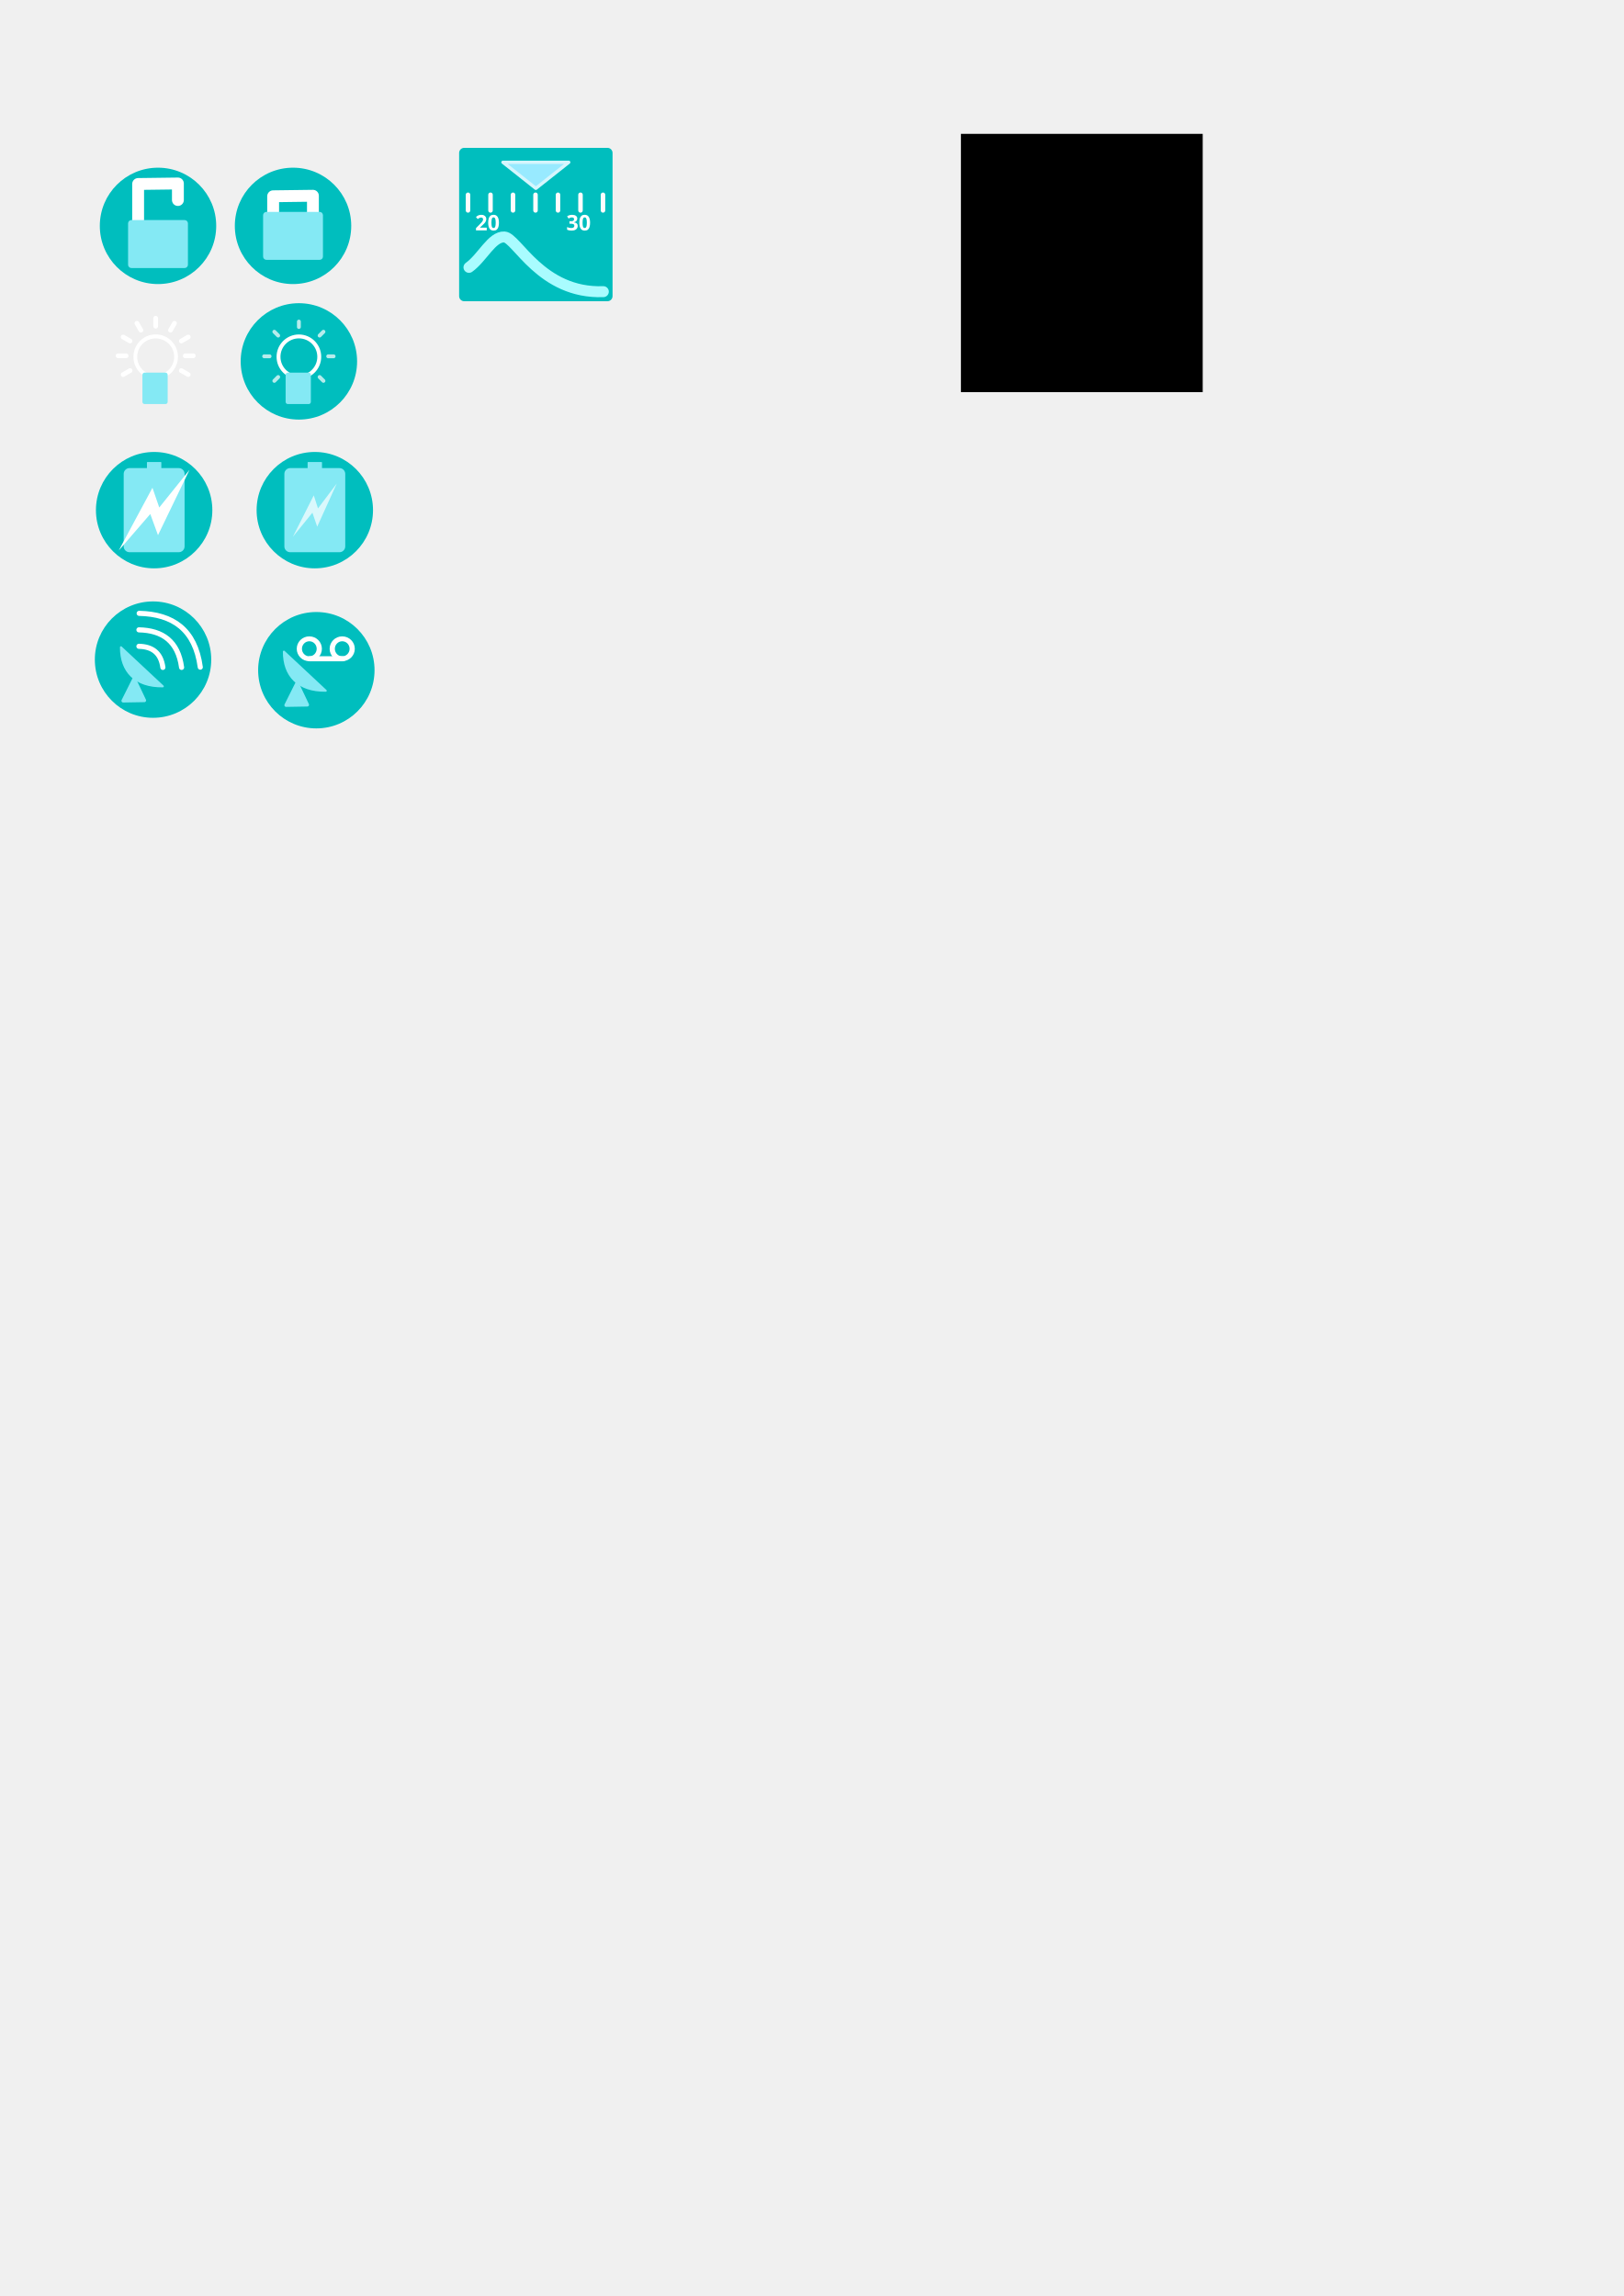
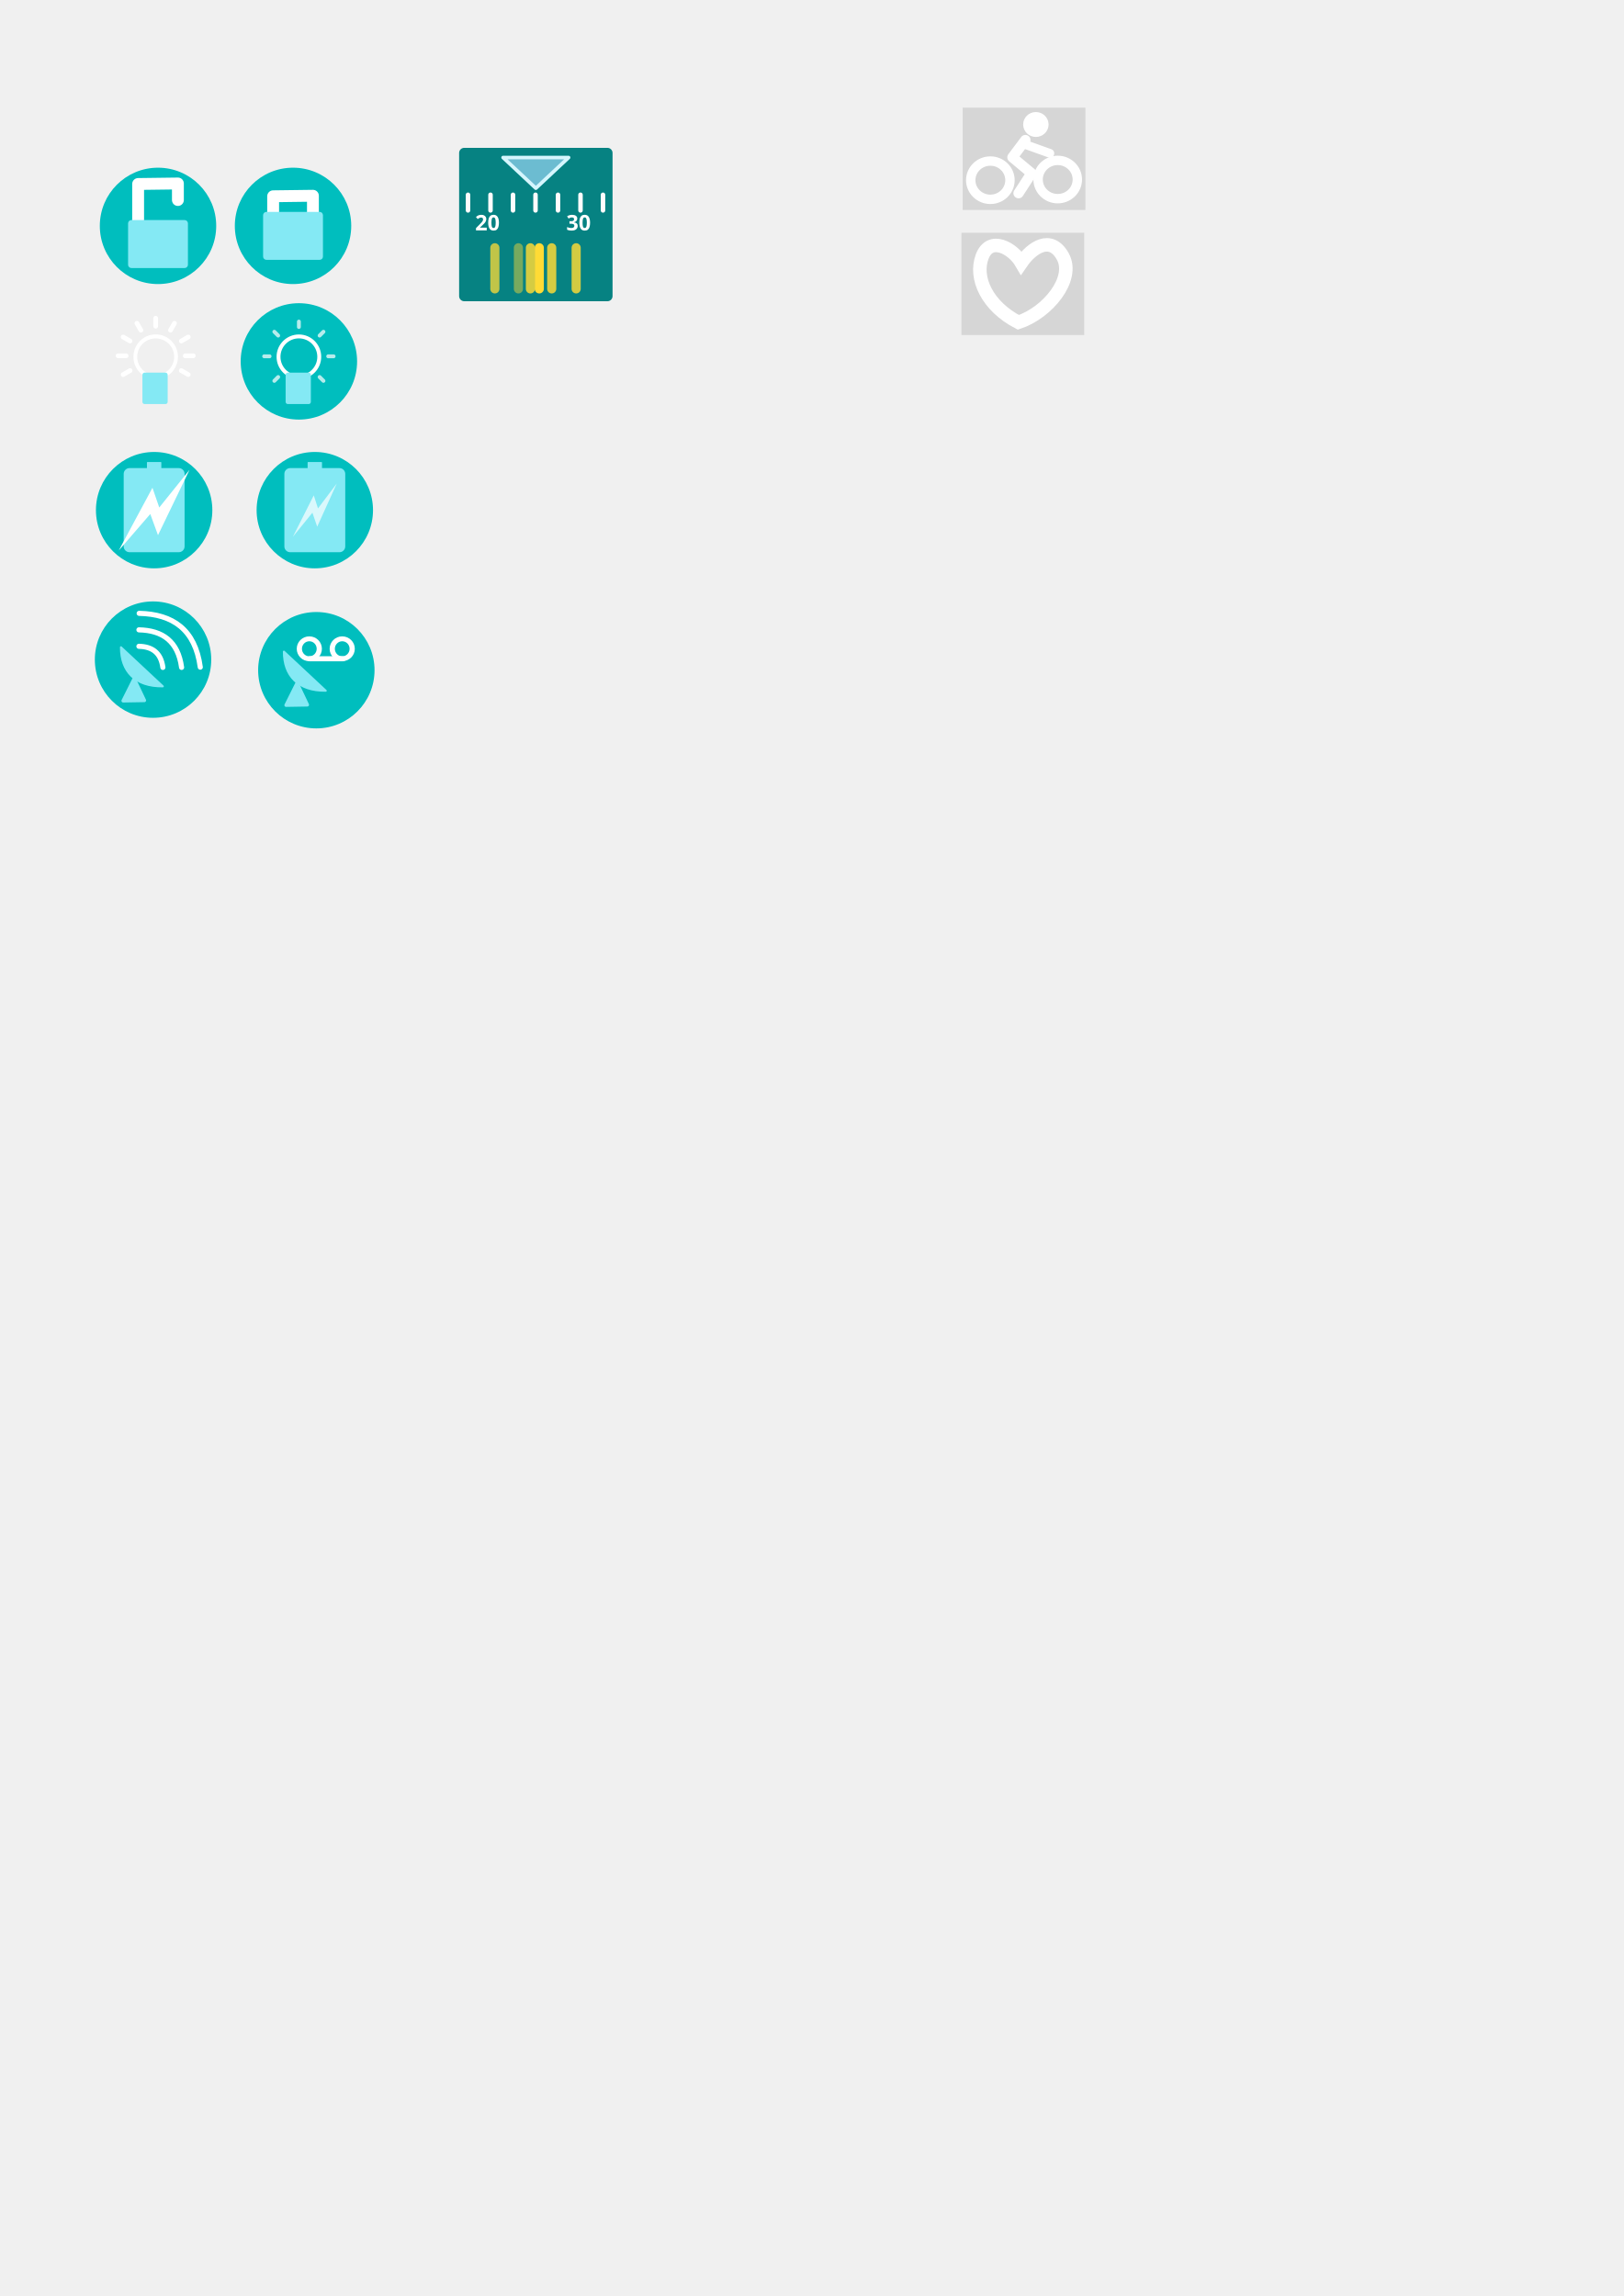
<svg xmlns="http://www.w3.org/2000/svg" width="210mm" height="297mm" id="svg2" version="1.1">
  <defs id="defs4">
    <marker orient="auto" refY="0.0" refX="0.0" id="Arrow1Send" style="overflow:visible;">
      <path id="path4067" d="M 0.0,0.0 L 5.0,-5.0 L -12.5,0.0 L 5.0,5.0 L 0.0,0.0 z " style="fill-rule:evenodd;stroke:#000000;stroke-width:1.0pt;" transform="scale(0.2) rotate(180) translate(6,0)" />
    </marker>
    <marker orient="auto" refY="0.0" refX="0.0" id="Arrow1Sstart" style="overflow:visible">
      <path id="path4064" d="M 0.0,0.0 L 5.0,-5.0 L -12.5,0.0 L 5.0,5.0 L 0.0,0.0 z " style="fill-rule:evenodd;stroke:#000000;stroke-width:1.0pt" transform="scale(0.2) translate(6,0)" />
    </marker>
    <marker orient="auto" refY="0.0" refX="0.0" id="Arrow2Mend" style="overflow:visible;">
      <path id="path4079" style="fill-rule:evenodd;stroke-width:0.625;stroke-linejoin:round;" d="M 8.719,4.034 L -2.207,0.016 L 8.719,-4.002 C 6.973,-1.63 6.983,1.616 8.719,4.034 z " transform="scale(0.6) rotate(180) translate(0,0)" />
    </marker>
    <marker orient="auto" refY="0.0" refX="0.0" id="Arrow1Lstart" style="overflow:visible">
      <path id="path4052" d="M 0.0,0.0 L 5.0,-5.0 L -12.5,0.0 L 5.0,5.0 L 0.0,0.0 z " style="fill-rule:evenodd;stroke:#000000;stroke-width:1.0pt" transform="scale(0.8) translate(12.5,0)" />
    </marker>
    <marker orient="auto" refY="0.0" refX="0.0" id="Arrow2Lend" style="overflow:visible;">
      <path id="path4073" style="fill-rule:evenodd;stroke-width:0.625;stroke-linejoin:round;" d="M 8.719,4.034 L -2.207,0.016 L 8.719,-4.002 C 6.973,-1.63 6.983,1.616 8.719,4.034 z " transform="scale(1.1) rotate(180) translate(1,0)" />
    </marker>
    <marker orient="auto" refY="0.0" refX="0.0" id="DotS" style="overflow:visible">
      <path id="path4119" d="M -2.5,-1.0 C -2.5,1.76 -4.74,4.0 -7.5,4.0 C -10.26,4.0 -12.5,1.76 -12.5,-1.0 C -12.5,-3.76 -10.26,-6.0 -7.5,-6.0 C -4.74,-6.0 -2.5,-3.76 -2.5,-1.0 z " style="fill-rule:evenodd;stroke:#000000;stroke-width:1.0pt" transform="scale(0.2) translate(7.4, 1)" />
    </marker>
    <linearGradient id="linearGradient3796">
      <stop style="stop-color:#080058;stop-opacity:1;" offset="0" id="stop3798" />
      <stop style="stop-color:#bbb5ff;stop-opacity:1;" offset="1" id="stop3800" />
    </linearGradient>
  </defs>
  <g id="layer1">
    <path transform="matrix(1.0431,0,0,1.024135,-94.51166,-114.357)" d="m 191.929,219.491 a 27.274,27.779 0 1 1 -54.548,0 27.274,27.779 0 1 1 54.548,0 z" id="path3769" style="fill:#00bebe;stroke:none;stroke-width:3;stroke-miterlimit:4;stroke-opacity:1;stroke-dasharray:none;fill-opacity:1" />
-     <rect style="fill:#000000;fill-opacity:1;stroke:none" id="rect2985" width="118.188" height="126.269" x="469.721" y="65.443" />
-     <rect style="fill:#00bebe;fill-opacity:1;stroke:none" id="rect3794" width="75" height="75" x="224.429" y="72.278" ry="2.504" />
+     <rect style="fill:#000000;fill-opacity:0.11;stroke:none" id="rect2985" width="60" height="50" x="470.571" y="52.646" />
+     <rect style="fill:#068282;fill-opacity:1;stroke:none" id="rect3794" width="75" height="75" x="224.429" y="72.278" ry="2.504" />
    <path style="fill:#ffffff;stroke:#fffcfc;stroke-width:2.199px;stroke-linecap:round;stroke-linejoin:miter;stroke-opacity:1" d="m 250.769,95.216 0,7.659" id="path3860" />
    <path id="path3862" d="m 294.757,95.216 0,7.659" style="fill:#ffffff;stroke:#fffcfc;stroke-width:2.199px;stroke-linecap:round;stroke-linejoin:miter;stroke-opacity:1" />
    <path style="fill:#ffffff;stroke:#fffcfc;stroke-width:2.199px;stroke-linecap:round;stroke-linejoin:miter;stroke-opacity:1" d="m 239.772,95.216 0,7.659" id="path3864" />
    <path id="path3866" d="m 272.763,95.216 0,7.659" style="fill:#ffffff;stroke:#fffcfc;stroke-width:2.199px;stroke-linecap:round;stroke-linejoin:miter;stroke-opacity:1" />
    <path style="fill:#ffffff;stroke:#fffcfc;stroke-width:2.199px;stroke-linecap:round;stroke-linejoin:miter;stroke-opacity:1" d="m 283.76,95.216 0,7.659" id="path3868" />
    <path id="path3870" d="m 261.766,95.216 0,7.659" style="fill:#ffffff;stroke:#fffcfc;stroke-width:2.199px;stroke-linecap:round;stroke-linejoin:miter;stroke-opacity:1" />
    <path style="fill:#ffffff;stroke:#fffcfc;stroke-width:2.199px;stroke-linecap:round;stroke-linejoin:miter;stroke-opacity:1" d="m 228.775,95.216 0,7.659" id="path3872" />
-     <path style="fill:#98eaff;fill-opacity:1;stroke:#d5f6fd;stroke-width:1.605;stroke-linecap:butt;stroke-linejoin:round;stroke-miterlimit:4;stroke-opacity:1;stroke-dasharray:none" d="m 245.842,79.342 16.088,12.745 16.088,-12.745 z" id="path3874" />
+     <path style="fill:#6cbcd1;fill-opacity:1;stroke:#d5f6fd;stroke-width:1.738;stroke-linecap:butt;stroke-linejoin:round;stroke-miterlimit:4;stroke-dasharray:none;stroke-opacity:1" d="M 245.908,77.019 261.929,92.021 277.951,77.019 Z" id="path3874" />
    <text xml:space="preserve" style="font-size:10.511px;font-style:normal;font-weight:bold;line-height:125%;letter-spacing:0px;word-spacing:0px;fill:#ffffff;fill-opacity:1;stroke:none;font-family:Sans;-inkscape-font-specification:Sans Bold" x="232.254" y="112.636" id="text3876">
      <tspan id="tspan3878" x="232.254" y="112.636">20</tspan>
    </text>
    <text id="text3880" y="112.636" x="276.804" style="font-size:10.511px;font-style:normal;font-weight:bold;line-height:125%;letter-spacing:0px;word-spacing:0px;fill:#ffffff;fill-opacity:1;stroke:none;font-family:Sans;-inkscape-font-specification:Sans Bold" xml:space="preserve">
      <tspan y="112.636" x="276.804" id="tspan3882">30</tspan>
    </text>
-     <path style="fill:none;stroke:#a9fcff;stroke-width:5.358;stroke-linecap:round;stroke-linejoin:miter;stroke-miterlimit:4;stroke-opacity:1;stroke-dasharray:none" d="m 229.24,130.708 c 6.485,-4.591 11.182,-15.159 17.285,-14.853 6.103,0.306 17.917,27.829 48.397,26.736" id="path3884" />
    <path style="fill:none;stroke:#ffffff;stroke-width:5.8;stroke-linecap:round;stroke-linejoin:round;stroke-miterlimit:4;stroke-opacity:1;stroke-dasharray:none" d="m 67.517,110.036 0,-20.077 19.445,-0.253 0,8.081" id="path3991" />
    <rect ry="1.619" y="107.593" x="62.611" height="23.449" width="29.257" id="rect3771" style="fill:#84e9f4;fill-opacity:1;stroke:none" />
    <path style="fill:#00bebe;fill-opacity:1;stroke:none" id="path3993" d="m 191.929,219.491 a 27.274,27.779 0 1 1 -54.548,0 27.274,27.779 0 1 1 54.548,0 z" transform="matrix(1.0431,0,0,1.024135,-28.51167,-114.357)" />
    <path id="path3995" d="m 133.517,116.036 0,-20.077 19.445,-0.253 0,8.081" style="fill:none;stroke:#ffffff;stroke-width:5.8;stroke-linecap:round;stroke-linejoin:round;stroke-miterlimit:4;stroke-opacity:1;stroke-dasharray:none" />
    <rect style="fill:#84e9f4;fill-opacity:1;stroke:none" id="rect3997" width="29.257" height="23.449" x="128.611" y="103.593" ry="1.619" />
    <circle style="fill:#00bebe;fill-opacity:1;stroke:none" id="path3999" transform="matrix(1.0431,0,0,1.024135,-95.64809,-48.10449)" d="m 191.929,219.491 a 27.274,27.779 0 1 1 -54.548,0 27.274,27.779 0 1 1 54.548,0 z" />
    <path style="fill:none;stroke:#ffffff;stroke-width:2.556;stroke-linecap:round;stroke-linejoin:round;stroke-miterlimit:4;stroke-opacity:1;stroke-dasharray:none" id="path4011" d="m 70.963,169.236 a 13.826,12.879 0 1 1 -27.653,0 13.826,12.879 0 1 1 27.653,0 z" transform="matrix(0.7202109,0,0,0.7731676,34.95292,43.58941)" />
    <rect style="fill:#84e9f4;fill-opacity:1;stroke:none" id="rect4003" width="12.337" height="15.367" x="69.619" y="182.179" ry="1.061" />
    <path id="use15637" d="m 76.103,155.579 0,3.914" style="fill:none;stroke:#ffffff;stroke-width:2.3;stroke-linecap:round;stroke-linejoin:miter;stroke-miterlimit:4;stroke-dasharray:none;stroke-opacity:1" />
    <path style="fill:none;stroke:#ffffff;stroke-width:2.3;stroke-linecap:round;stroke-linejoin:miter;stroke-miterlimit:4;stroke-dasharray:none;stroke-opacity:1" d="m 57.731,173.951 3.914,0" id="path15885" />
    <path id="path15887" d="m 60.193,164.765 3.39,1.957" style="fill:none;stroke:#ffffff;stroke-width:2.3;stroke-linecap:round;stroke-linejoin:miter;stroke-miterlimit:4;stroke-dasharray:none;stroke-opacity:1" />
    <path style="fill:none;stroke:#ffffff;stroke-width:2.3;stroke-linecap:round;stroke-linejoin:miter;stroke-miterlimit:4;stroke-dasharray:none;stroke-opacity:1" d="m 66.917,158.04 1.957,3.39" id="path15889" />
    <path id="path15891" d="m 85.29,158.04 -1.957,3.39" style="fill:none;stroke:#ffffff;stroke-width:2.3;stroke-linecap:round;stroke-linejoin:miter;stroke-miterlimit:4;stroke-dasharray:none;stroke-opacity:1" />
    <path style="fill:none;stroke:#ffffff;stroke-width:2.3;stroke-linecap:round;stroke-linejoin:miter;stroke-miterlimit:4;stroke-dasharray:none;stroke-opacity:1" d="m 92.014,164.765 -3.39,1.957" id="path15893" />
    <path id="path15895" d="m 94.476,173.951 -3.914,0" style="fill:none;stroke:#ffffff;stroke-width:2.3;stroke-linecap:round;stroke-linejoin:miter;stroke-miterlimit:4;stroke-dasharray:none;stroke-opacity:1" />
    <path style="fill:none;stroke:#ffffff;stroke-width:2.3;stroke-linecap:round;stroke-linejoin:miter;stroke-miterlimit:4;stroke-dasharray:none;stroke-opacity:1" d="M 92.014,183.137 88.624,181.18" id="path15897" />
    <path id="path15899" d="m 60.193,183.137 3.39,-1.957" style="fill:none;stroke:#ffffff;stroke-width:2.3;stroke-linecap:round;stroke-linejoin:miter;stroke-miterlimit:4;stroke-dasharray:none;stroke-opacity:1" />
    <circle id="path4203" style="fill:#00bebe;fill-opacity:1;stroke:none" cx="146.103" cy="176.684" r="28.45" />
    <circle id="path4205" style="fill:none;stroke:#ffffff;stroke-width:1.907;stroke-linecap:round;stroke-linejoin:round;stroke-miterlimit:4;stroke-dasharray:none;stroke-opacity:1" cx="146.103" cy="174.437" r="9.958" />
    <rect ry="1.061" y="182.179" x="139.619" height="15.367" width="12.337" id="rect4207" style="fill:#84e9f4;fill-opacity:1;stroke:none" />
    <g id="g4261" transform="translate(-5.9277344e-6,0)">
      <path id="path4211" d="m 146.103,157.222 0,2.648" style="opacity:0.711;fill:none;stroke:#ffffff;stroke-width:1.892;stroke-linecap:round;stroke-linejoin:miter;stroke-miterlimit:4;stroke-dasharray:none;stroke-opacity:1" />
      <path style="opacity:0.711;fill:none;stroke:#ffffff;stroke-width:1.892;stroke-linecap:round;stroke-linejoin:miter;stroke-miterlimit:4;stroke-dasharray:none;stroke-opacity:1" d="m 134.099,162.194 1.873,1.873" id="path4238" />
      <path id="path4240" d="m 129.127,174.198 2.648,0" style="opacity:0.711;fill:none;stroke:#ffffff;stroke-width:1.892;stroke-linecap:round;stroke-linejoin:miter;stroke-miterlimit:4;stroke-dasharray:none;stroke-opacity:1" />
      <path style="opacity:0.711;fill:none;stroke:#ffffff;stroke-width:1.892;stroke-linecap:round;stroke-linejoin:miter;stroke-miterlimit:4;stroke-dasharray:none;stroke-opacity:1" d="m 134.099,186.202 1.873,-1.873" id="path4242" />
      <path style="opacity:0.711;fill:none;stroke:#ffffff;stroke-width:1.892;stroke-linecap:round;stroke-linejoin:miter;stroke-miterlimit:4;stroke-dasharray:none;stroke-opacity:1" d="m 158.107,162.194 -1.873,1.873" id="path4244" />
      <path id="path4246" d="m 163.08,174.198 -2.648,0" style="opacity:0.711;fill:none;stroke:#ffffff;stroke-width:1.892;stroke-linecap:round;stroke-linejoin:miter;stroke-miterlimit:4;stroke-dasharray:none;stroke-opacity:1" />
      <path style="opacity:0.711;fill:none;stroke:#ffffff;stroke-width:1.892;stroke-linecap:round;stroke-linejoin:miter;stroke-miterlimit:4;stroke-dasharray:none;stroke-opacity:1" d="m 158.107,186.202 -1.873,-1.873" id="path4248" />
    </g>
    <circle id="circle4294" style="fill:#00bebe;fill-opacity:1;stroke:none" cx="75.346" cy="249.415" r="28.45" />
    <rect ry="2.84" y="228.852" x="60.465" height="41.126" width="29.762" id="rect4298" style="fill:#84e9f4;fill-opacity:1;stroke:none" />
    <rect style="fill:#84e9f4;fill-opacity:1;stroke:none" id="rect4318" width="7.034" height="4.003" x="71.829" y="225.868" ry="0.276" />
    <path style="fill:#ffffff;fill-opacity:1;fill-rule:evenodd;stroke:#ffffff;stroke-width:0;stroke-linecap:round;stroke-linejoin:round;stroke-miterlimit:4;stroke-dasharray:none;stroke-opacity:1" d="m 58.053,269.13 16.471,-30.662 3.324,9.651 14.791,-18.419 -15.404,31.943 -3.775,-10.34 z" id="path4320" />
    <circle r="28.45" cy="249.415" cx="153.885" style="fill:#00bebe;fill-opacity:1;stroke:none" id="circle4322" />
    <rect style="fill:#84e9f4;fill-opacity:1;stroke:none" id="rect4324" width="29.762" height="41.126" x="139.004" y="228.852" ry="2.84" />
    <rect ry="0.276" y="225.868" x="150.368" height="4.003" width="7.034" id="rect4326" style="fill:#84e9f4;fill-opacity:1;stroke:none" />
    <path id="path4328" d="m 143.158,262.438 10.217,-20.254 2.062,6.375 9.175,-12.166 -9.555,21.1 -2.342,-6.83 z" style="fill:#ffffff;fill-opacity:1;fill-rule:evenodd;stroke:#ffffff;stroke-width:0;stroke-linecap:round;stroke-linejoin:round;stroke-miterlimit:4;stroke-dasharray:none;stroke-opacity:1;opacity:0.698" />
    <circle id="circle4020" style="fill:#00bebe;fill-opacity:1;stroke:none" cx="75.346" cy="319.415" r="28.45" transform="translate(-0.5357143,3.071429)" />
    <path id="path4022" d="m 79.584,335.551 0,0 0,0 -20.451,-19.096 c -0.043,11.765 6.924,19.264 20.451,19.096 z" style="fill:#84e9f4;fill-opacity:1;stroke:#84e9f4;stroke-width:0.992;stroke-linecap:round;stroke-linejoin:round;stroke-opacity:1" />
    <path style="fill:none;stroke:#ffffff;stroke-width:2.5;stroke-linecap:round;stroke-linejoin:miter;stroke-miterlimit:4;stroke-opacity:1;stroke-dasharray:none" d="m 79.619,326.299 c -0.977,-7.213 -5.253,-10.171 -11.712,-10.315 l 0,0 0,0 0,0" id="path4024" />
    <path id="path4026" d="M 88.762,326.295 C 87.023,313.454 79.41,308.187 67.91,307.932 l 0,0 0,0 0,0" style="fill:none;stroke:#ffffff;stroke-width:2.5;stroke-linecap:round;stroke-linejoin:miter;stroke-miterlimit:4;stroke-opacity:1;stroke-dasharray:none" />
    <path style="fill:none;stroke:#ffffff;stroke-width:2.5;stroke-linecap:round;stroke-linejoin:miter;stroke-miterlimit:4;stroke-opacity:1;stroke-dasharray:none" d="M 97.898,326.17 C 95.408,307.779 84.504,300.236 68.035,299.871 l 0,0 0,0 0,0" id="path4028" />
    <path style="fill:#84e9f4;fill-opacity:1;stroke:#84e9f4;stroke-width:1.7;stroke-linecap:butt;stroke-linejoin:round;stroke-miterlimit:4;stroke-opacity:1;stroke-dasharray:none" d="m 65.571,331.898 -5.357,10.714 10.357,-0.179 z" id="path4032" />
    <circle transform="translate(79.28571,8.25)" r="28.45" cy="319.415" cx="75.346" style="fill:#00bebe;fill-opacity:1;stroke:none" id="circle4034" />
    <path style="fill:#84e9f4;fill-opacity:1;stroke:#84e9f4;stroke-width:0.992;stroke-linecap:round;stroke-linejoin:round;stroke-opacity:1" d="m 159.227,337.694 0,0 0,0 -20.451,-19.096 c -0.043,11.765 6.924,19.264 20.451,19.096 z" id="path4036" />
    <path id="path4044" d="m 145.214,334.041 -5.357,10.714 10.357,-0.179 z" style="fill:#84e9f4;fill-opacity:1;stroke:#84e9f4;stroke-width:1.7;stroke-linecap:butt;stroke-linejoin:round;stroke-miterlimit:4;stroke-opacity:1;stroke-dasharray:none" />
    <path style="fill:none;stroke:#ffffff;stroke-width:1.49;stroke-linecap:round;stroke-linejoin:round;stroke-miterlimit:4;stroke-opacity:1;stroke-dasharray:none" id="path6196" d="m 151.25,315.934 a 2.857,3.036 0 1 1 -5.714,0 2.857,3.036 0 1 1 5.714,0 z" transform="matrix(1.706922,0,0,1.606515,-102.0937,-190.3599)" />
    <path transform="matrix(1.706922,0,0,1.606515,-86.00852,-190.3599)" d="m 151.25,315.934 a 2.857,3.036 0 1 1 -5.714,0 2.857,3.036 0 1 1 5.714,0 z" id="path6198" style="fill:none;stroke:#ffffff;stroke-width:1.49;stroke-linecap:round;stroke-linejoin:round;stroke-miterlimit:4;stroke-opacity:1;stroke-dasharray:none" />
    <path style="fill:none;stroke:#ffffff;stroke-width:2.468;stroke-linecap:round;stroke-linejoin:miter;stroke-miterlimit:4;stroke-opacity:1;stroke-dasharray:none" d="m 151.322,322.075 16.33,0" id="path6200" />
+     <path style="fill:#ffffff;fill-opacity:1;stroke:#ffdb35;stroke-width:4.463;stroke-linecap:round;stroke-linejoin:miter;stroke-miterlimit:4;stroke-dasharray:none;stroke-opacity:0.454" d="m 253.405,121.134 0,20.104" id="path4220" />
+     <path id="path4222" d="m 269.693,121.134 0,20.104" style="fill:#ffffff;fill-opacity:1;stroke:#ffdb35;stroke-width:4.463;stroke-linecap:round;stroke-linejoin:miter;stroke-miterlimit:4;stroke-dasharray:none;stroke-opacity:0.832" />
+     <path style="fill:#ffffff;fill-opacity:1;stroke:#ffdb35;stroke-width:4.463;stroke-linecap:round;stroke-linejoin:miter;stroke-miterlimit:4;stroke-dasharray:none;stroke-opacity:1" d="m 263.612,121.134 0,20.104" id="path4224" />
+     <path id="path4226" d="m 259.269,121.134 0,20.104" style="fill:#ffffff;stroke:#ffdb35;stroke-width:4.463;stroke-linecap:round;stroke-linejoin:miter;stroke-opacity:0.832;stroke-miterlimit:4;stroke-dasharray:none;fill-opacity:1" />
+     <path style="fill:#ffffff;fill-opacity:1;stroke:#ffdb35;stroke-width:4.463;stroke-linecap:round;stroke-linejoin:miter;stroke-miterlimit:4;stroke-dasharray:none;stroke-opacity:0.752" d="m 241.895,121.134 0,20.104" id="path4228" />
+     <path id="path4230" d="m 281.637,121.134 0,20.104" style="fill:#ffffff;fill-opacity:1;stroke:#ffdb35;stroke-width:4.463;stroke-linecap:round;stroke-linejoin:miter;stroke-miterlimit:4;stroke-dasharray:none;stroke-opacity:0.821" />
+     <g id="g4274" transform="translate(1.477847,-12.28499)">
+       <ellipse ry="9.357" rx="9.59" cy="100.38" cx="482.629" id="path4232" style="opacity:1;fill:none;fill-opacity:1;stroke:#ffffff;stroke-width:4.589;stroke-linecap:round;stroke-linejoin:round;stroke-miterlimit:4;stroke-dasharray:none;stroke-opacity:1" />
+       <ellipse ry="9.357" rx="9.59" style="opacity:1;fill:none;fill-opacity:1;stroke:#ffffff;stroke-width:4.589;stroke-linecap:round;stroke-linejoin:round;stroke-miterlimit:4;stroke-dasharray:none;stroke-opacity:1" id="circle4234" cx="515.558" cy="100.056" />
+       <ellipse ry="4.891" rx="5.013" style="opacity:1;fill:#ffffff;fill-opacity:1;stroke:#ffffff;stroke-width:2.399;stroke-linecap:round;stroke-linejoin:round;stroke-miterlimit:4;stroke-dasharray:none;stroke-opacity:1" id="circle4236" cx="504.882" cy="73.151" />
+       <path id="path4239" d="m 499.742,80.763 -6.32,8.437 9.313,7.788 -6.32,9.736" style="fill:none;fill-rule:evenodd;stroke:#ffffff;stroke-width:5.028;stroke-linecap:round;stroke-linejoin:round;stroke-miterlimit:4;stroke-dasharray:none;stroke-opacity:1" />
+       <path id="path4243" d="m 499.076,82.71 12.639,4.543" style="fill:none;fill-rule:evenodd;stroke:#ffffff;stroke-width:4.279;stroke-linecap:round;stroke-linejoin:miter;stroke-miterlimit:4;stroke-dasharray:none;stroke-opacity:1" />
+     </g>
+     <rect y="113.795" x="469.989" height="50" width="60" id="rect4251" style="fill:#000000;fill-opacity:0.11;stroke:none" />
+     <path style="fill:none;fill-rule:evenodd;stroke:#ffffff;stroke-width:6.6;stroke-linecap:butt;stroke-linejoin:miter;stroke-miterlimit:4;stroke-dasharray:none;stroke-opacity:1;fill-opacity:0.11" d="m 497.803,157.597 c -15.28,-7.933 -21.62,-21.723 -17.697,-32.13 3.923,-10.407 15.102,-3.999 19.148,2.975 4.993,-7.258 14.353,-13.865 20.308,-2.975 5.955,10.89 -7.383,27.356 -21.759,32.13 z" id="path4263" />
  </g>
</svg>
